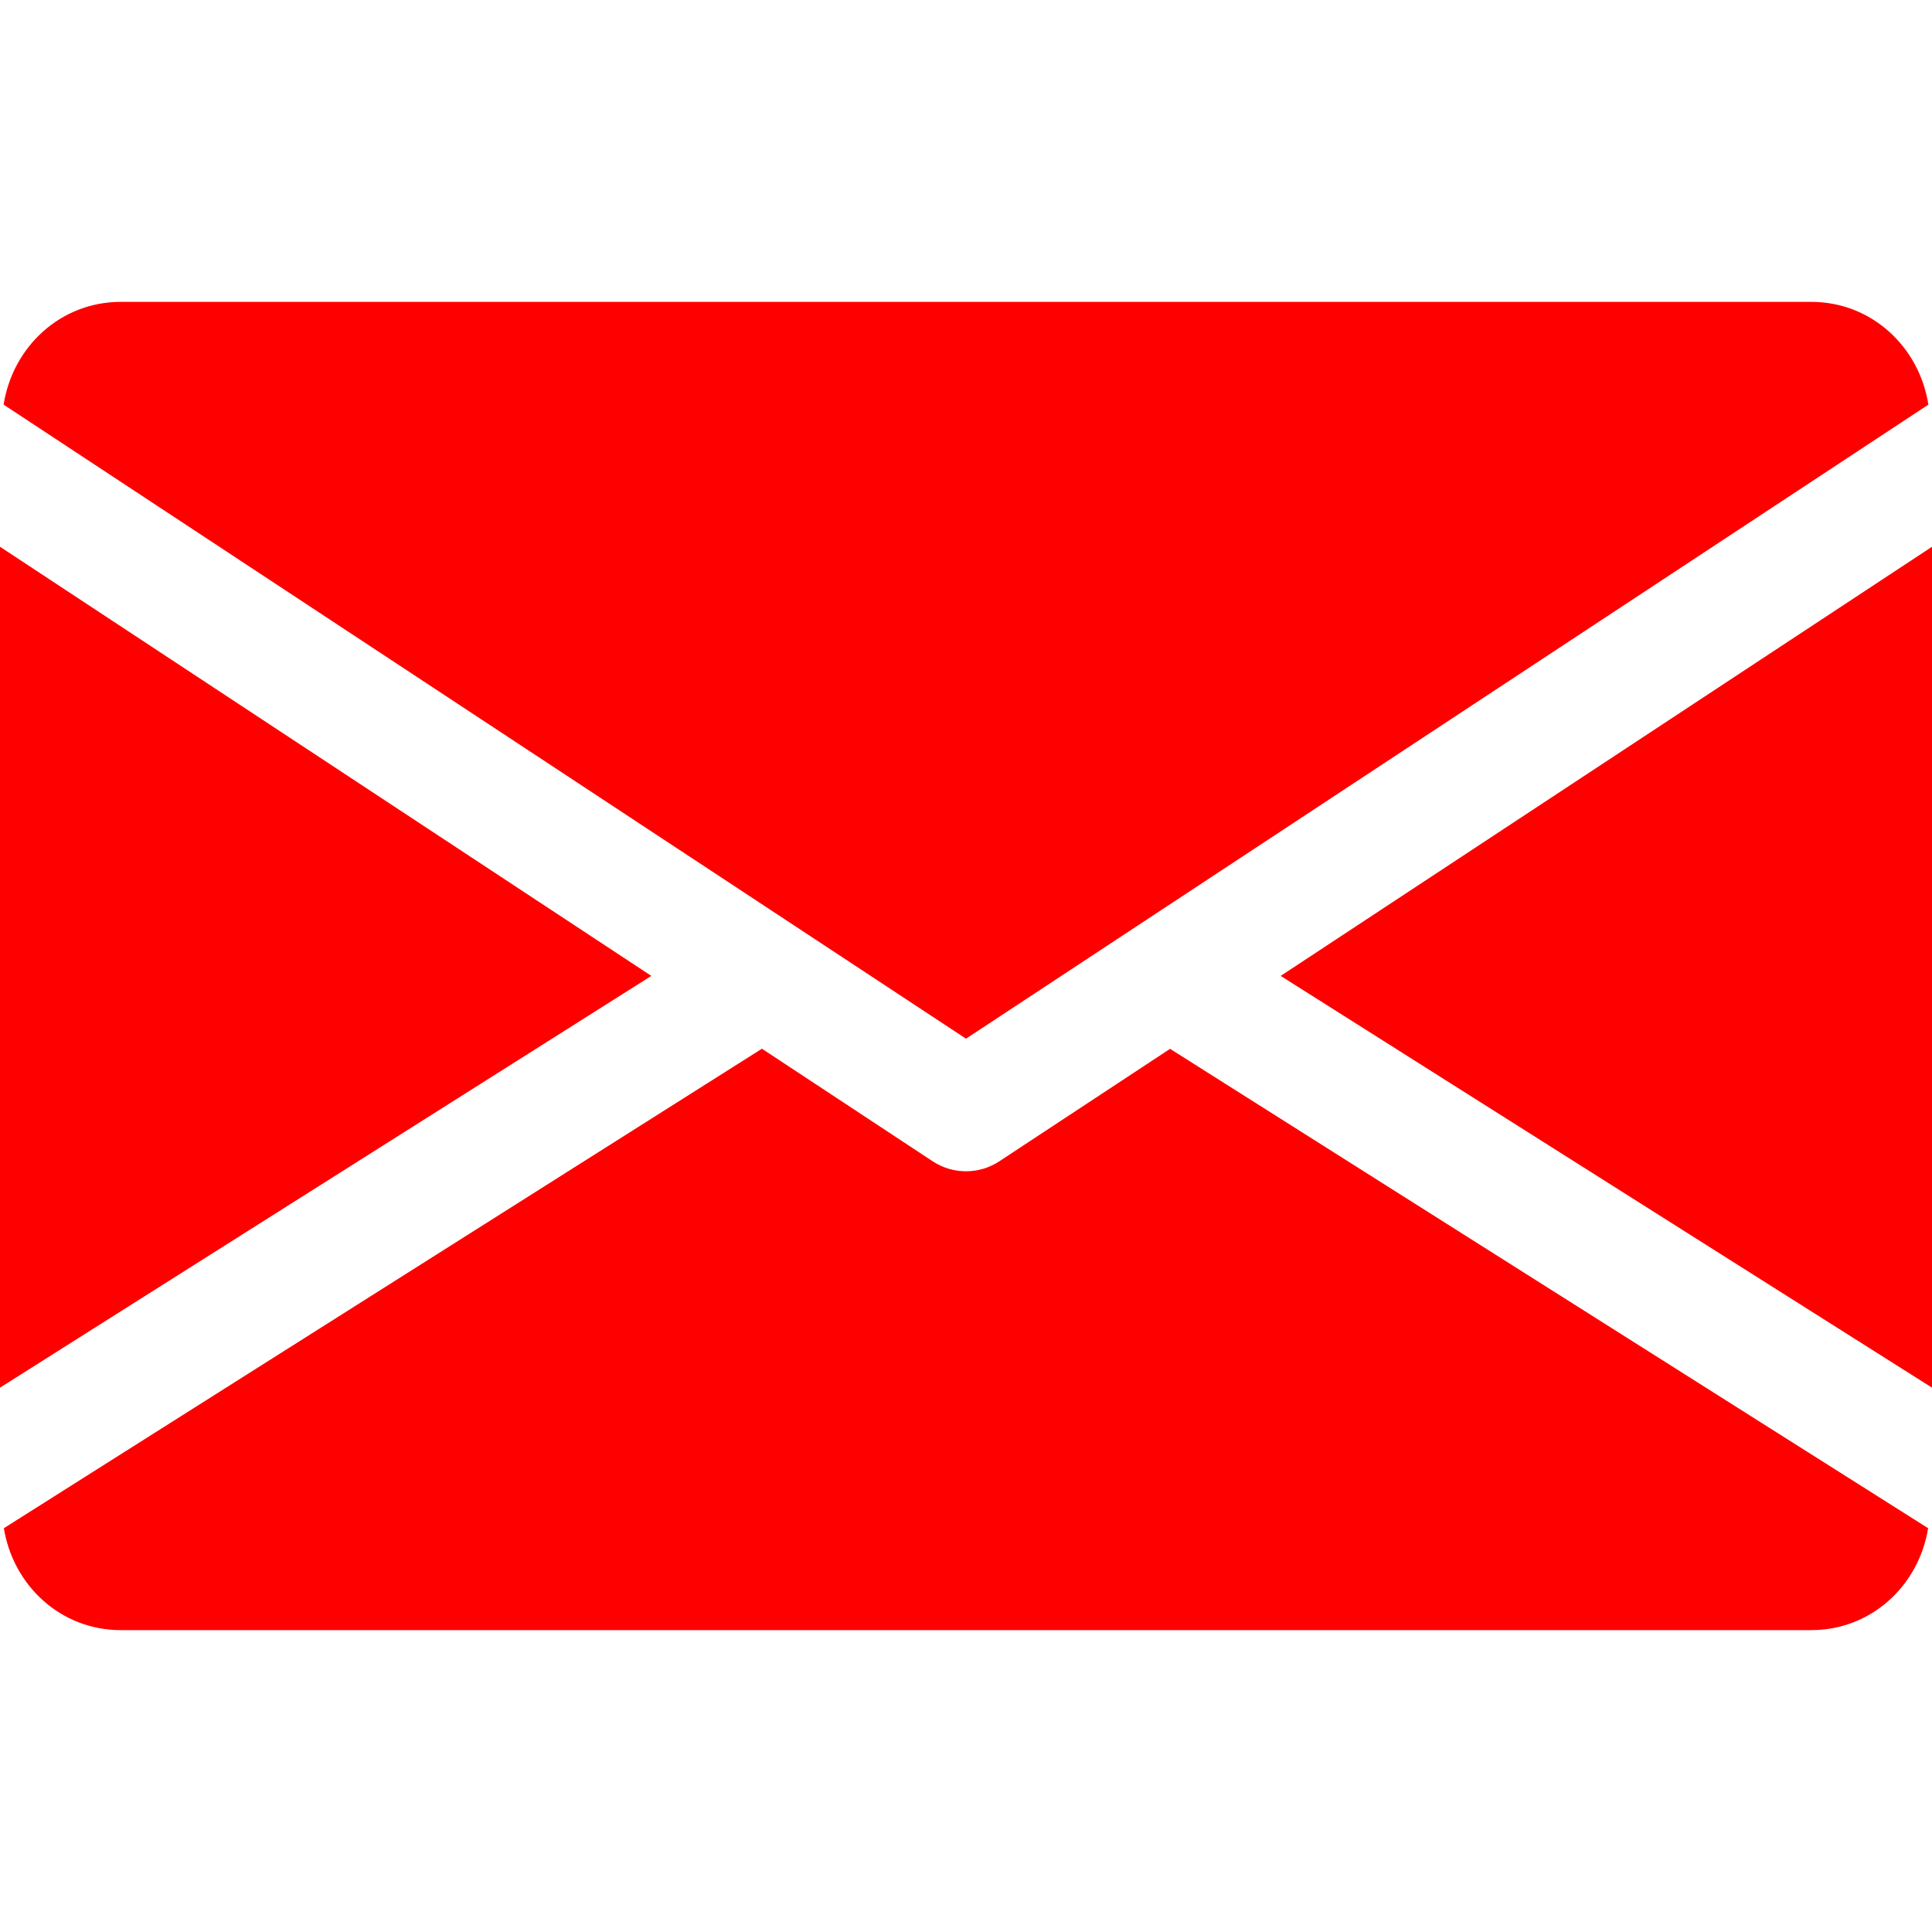
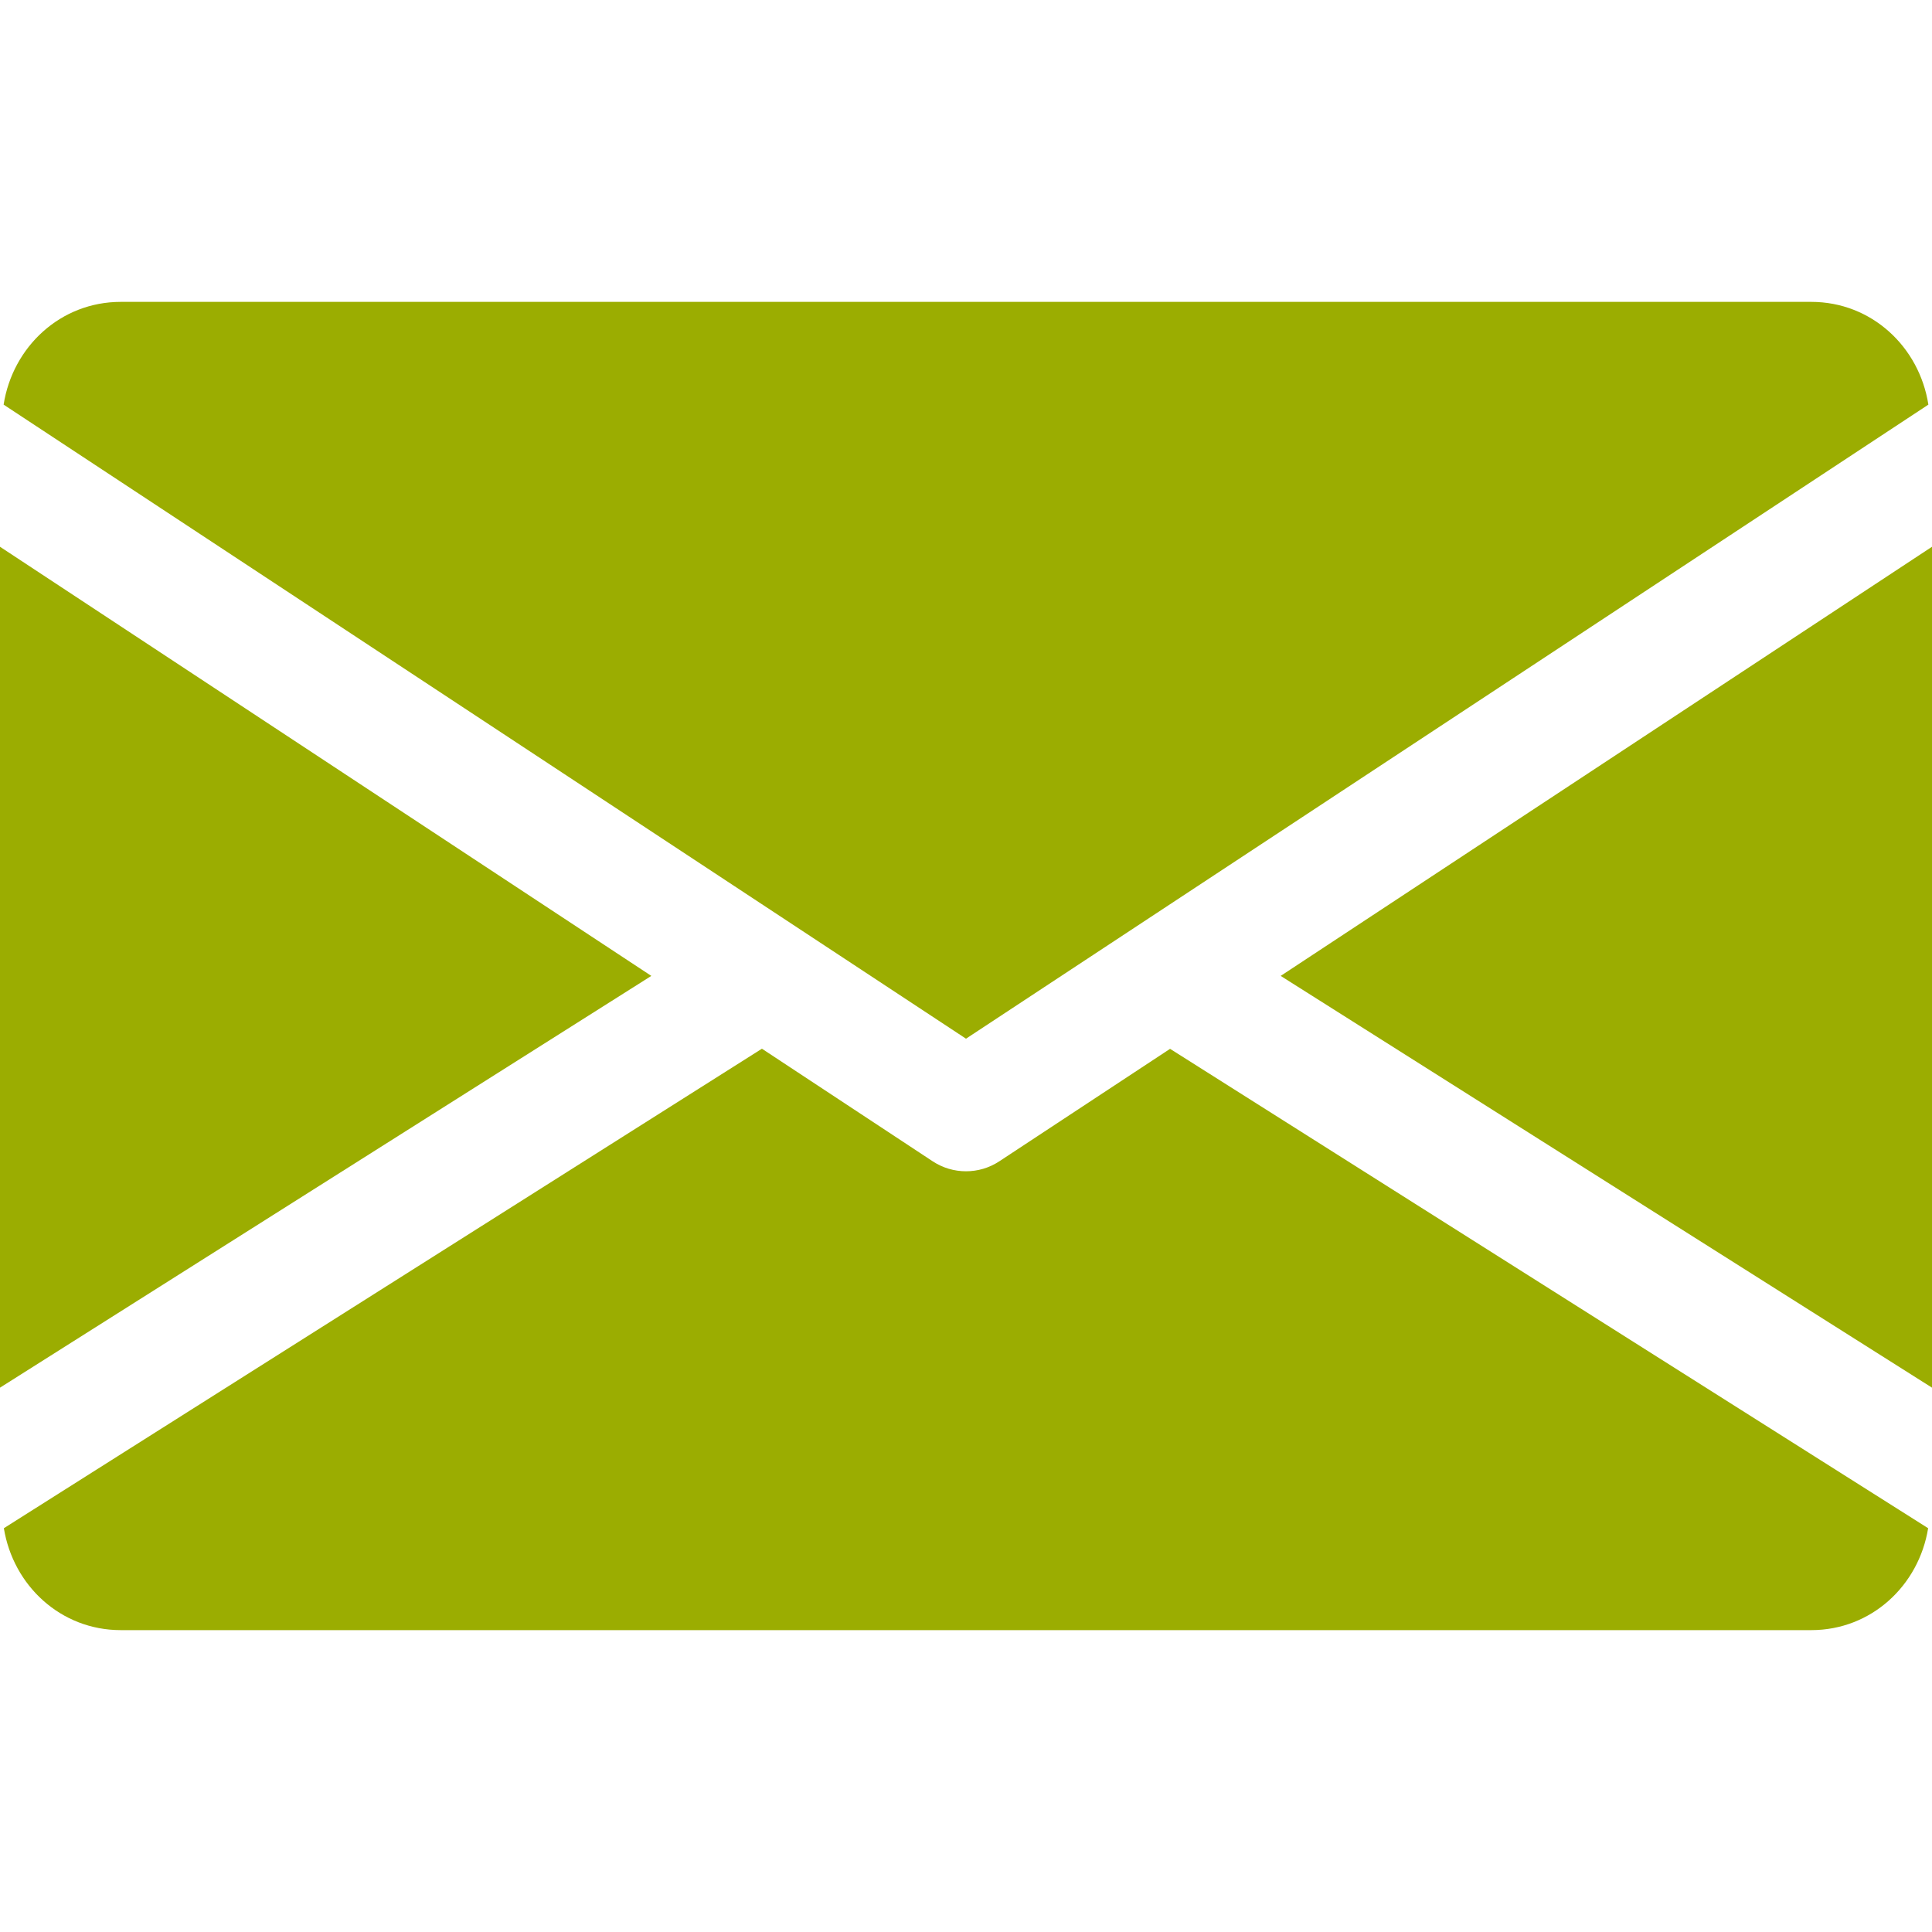
<svg xmlns="http://www.w3.org/2000/svg" version="1.1" id="Capa_1" x="0px" y="0px" viewBox="0 0 512 512" style="enable-background:new 0 0 512 512;" xml:space="preserve">
  <g>
    <g>
-       <polygon style="fill:#ff0000;" points="339.392,258.624 512,367.744 512,144.896   " />
+       <polygon style="fill:#9bad01;" points="339.392,258.624 512,367.744 512,144.896   " />
    </g>
  </g>
  <g>
    <g>
-       <polygon style="fill:#ff0000;" points="0,144.896 0,367.744 172.608,258.624   " />
+       <polygon style="fill:#9bad01;" points="0,144.896 0,367.744 172.608,258.624   " />
    </g>
  </g>
  <g>
    <g>
-       <path style="fill:#ff0000;" d="M480,80H32C16.032,80,3.36,91.904,0.96,107.232L256,275.264l255.04-168.032C508.64,91.904,495.968,80,480,80z" />
+       <path style="fill:#9bad01;" d="M480,80H32C16.032,80,3.36,91.904,0.96,107.232L256,275.264l255.04-168.032C508.64,91.904,495.968,80,480,80z" />
    </g>
  </g>
  <g>
    <g>
-       <path style="fill:#ff0000;" d="M310.08,277.952l-45.28,29.824c-2.688,1.76-5.728,2.624-8.8,2.624c-3.072,0-6.112-0.864-8.8-2.624l-45.28-29.856    L1.024,404.992C3.488,420.192,16.096,432,32,432h448c15.904,0,28.512-11.808,30.976-27.008L310.08,277.952z" />
+       <path style="fill:#9bad01;" d="M310.08,277.952l-45.28,29.824c-2.688,1.76-5.728,2.624-8.8,2.624c-3.072,0-6.112-0.864-8.8-2.624l-45.28-29.856    L1.024,404.992C3.488,420.192,16.096,432,32,432h448c15.904,0,28.512-11.808,30.976-27.008L310.08,277.952z" />
    </g>
  </g>
  <g>
</g>
  <g>
</g>
  <g>
</g>
  <g>
</g>
  <g>
</g>
  <g>
</g>
  <g>
</g>
  <g>
</g>
  <g>
</g>
  <g>
</g>
  <g>
</g>
  <g>
</g>
  <g>
</g>
  <g>
</g>
  <g>
</g>
</svg>
